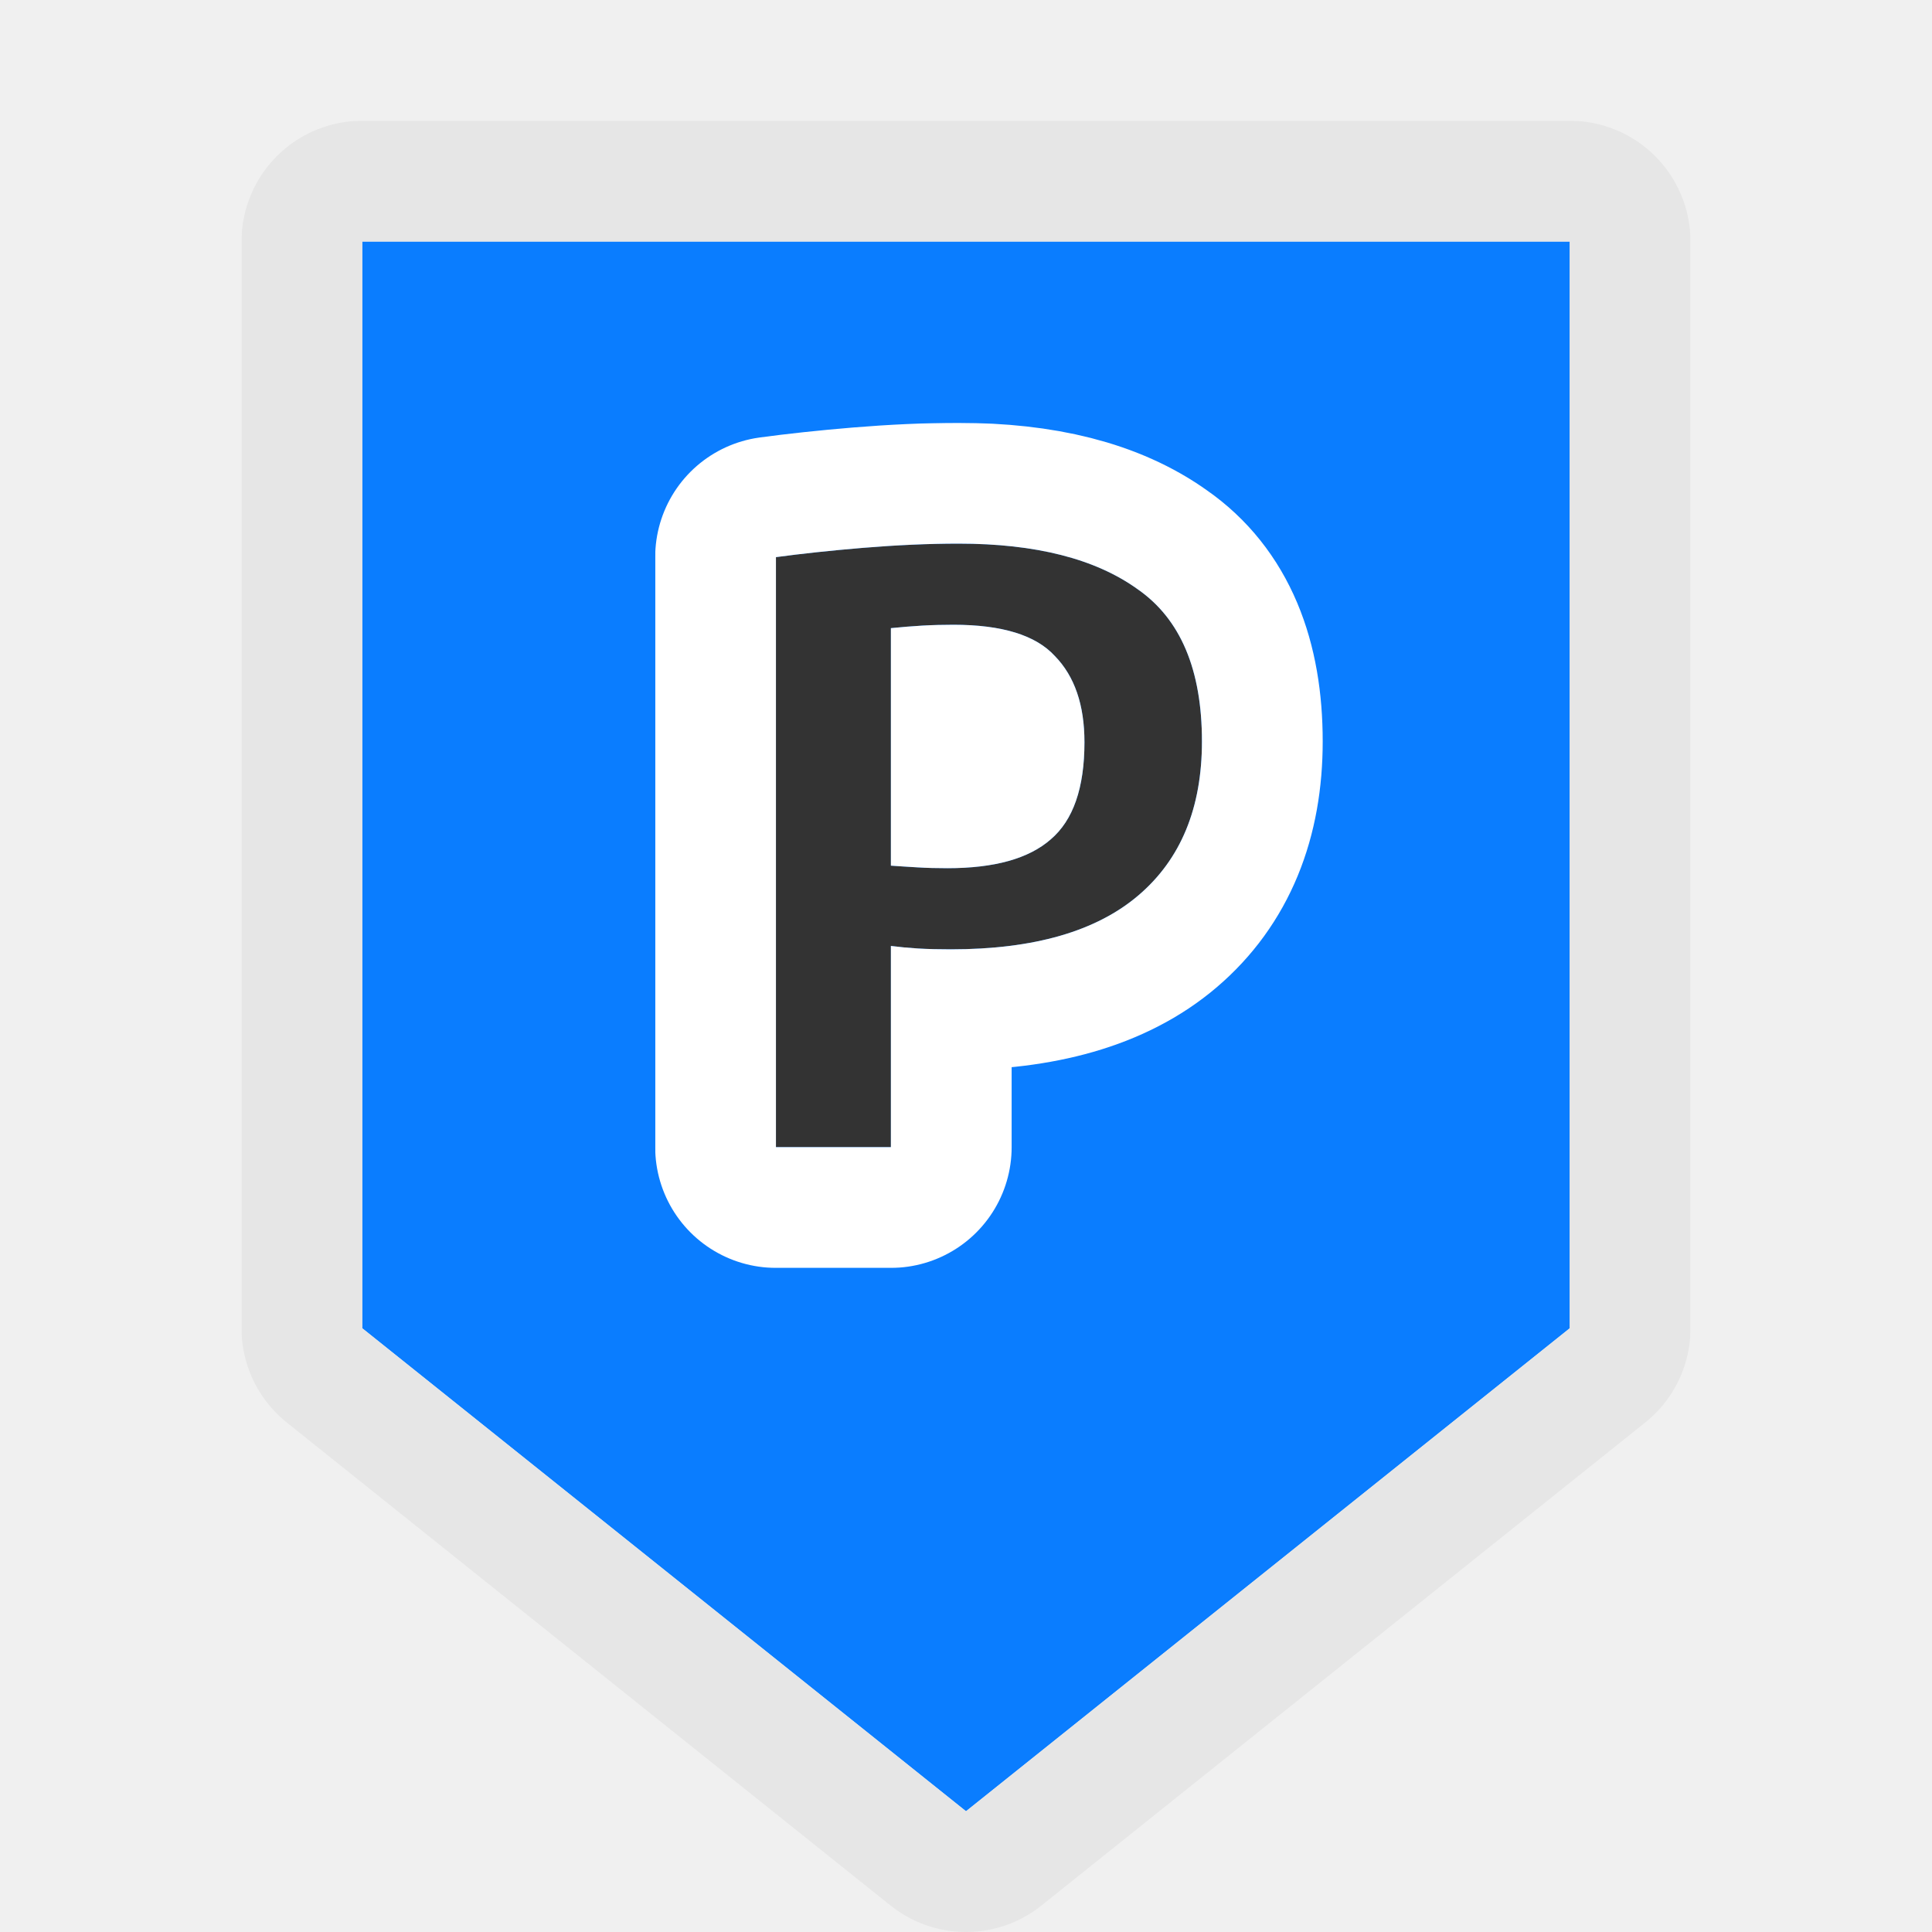
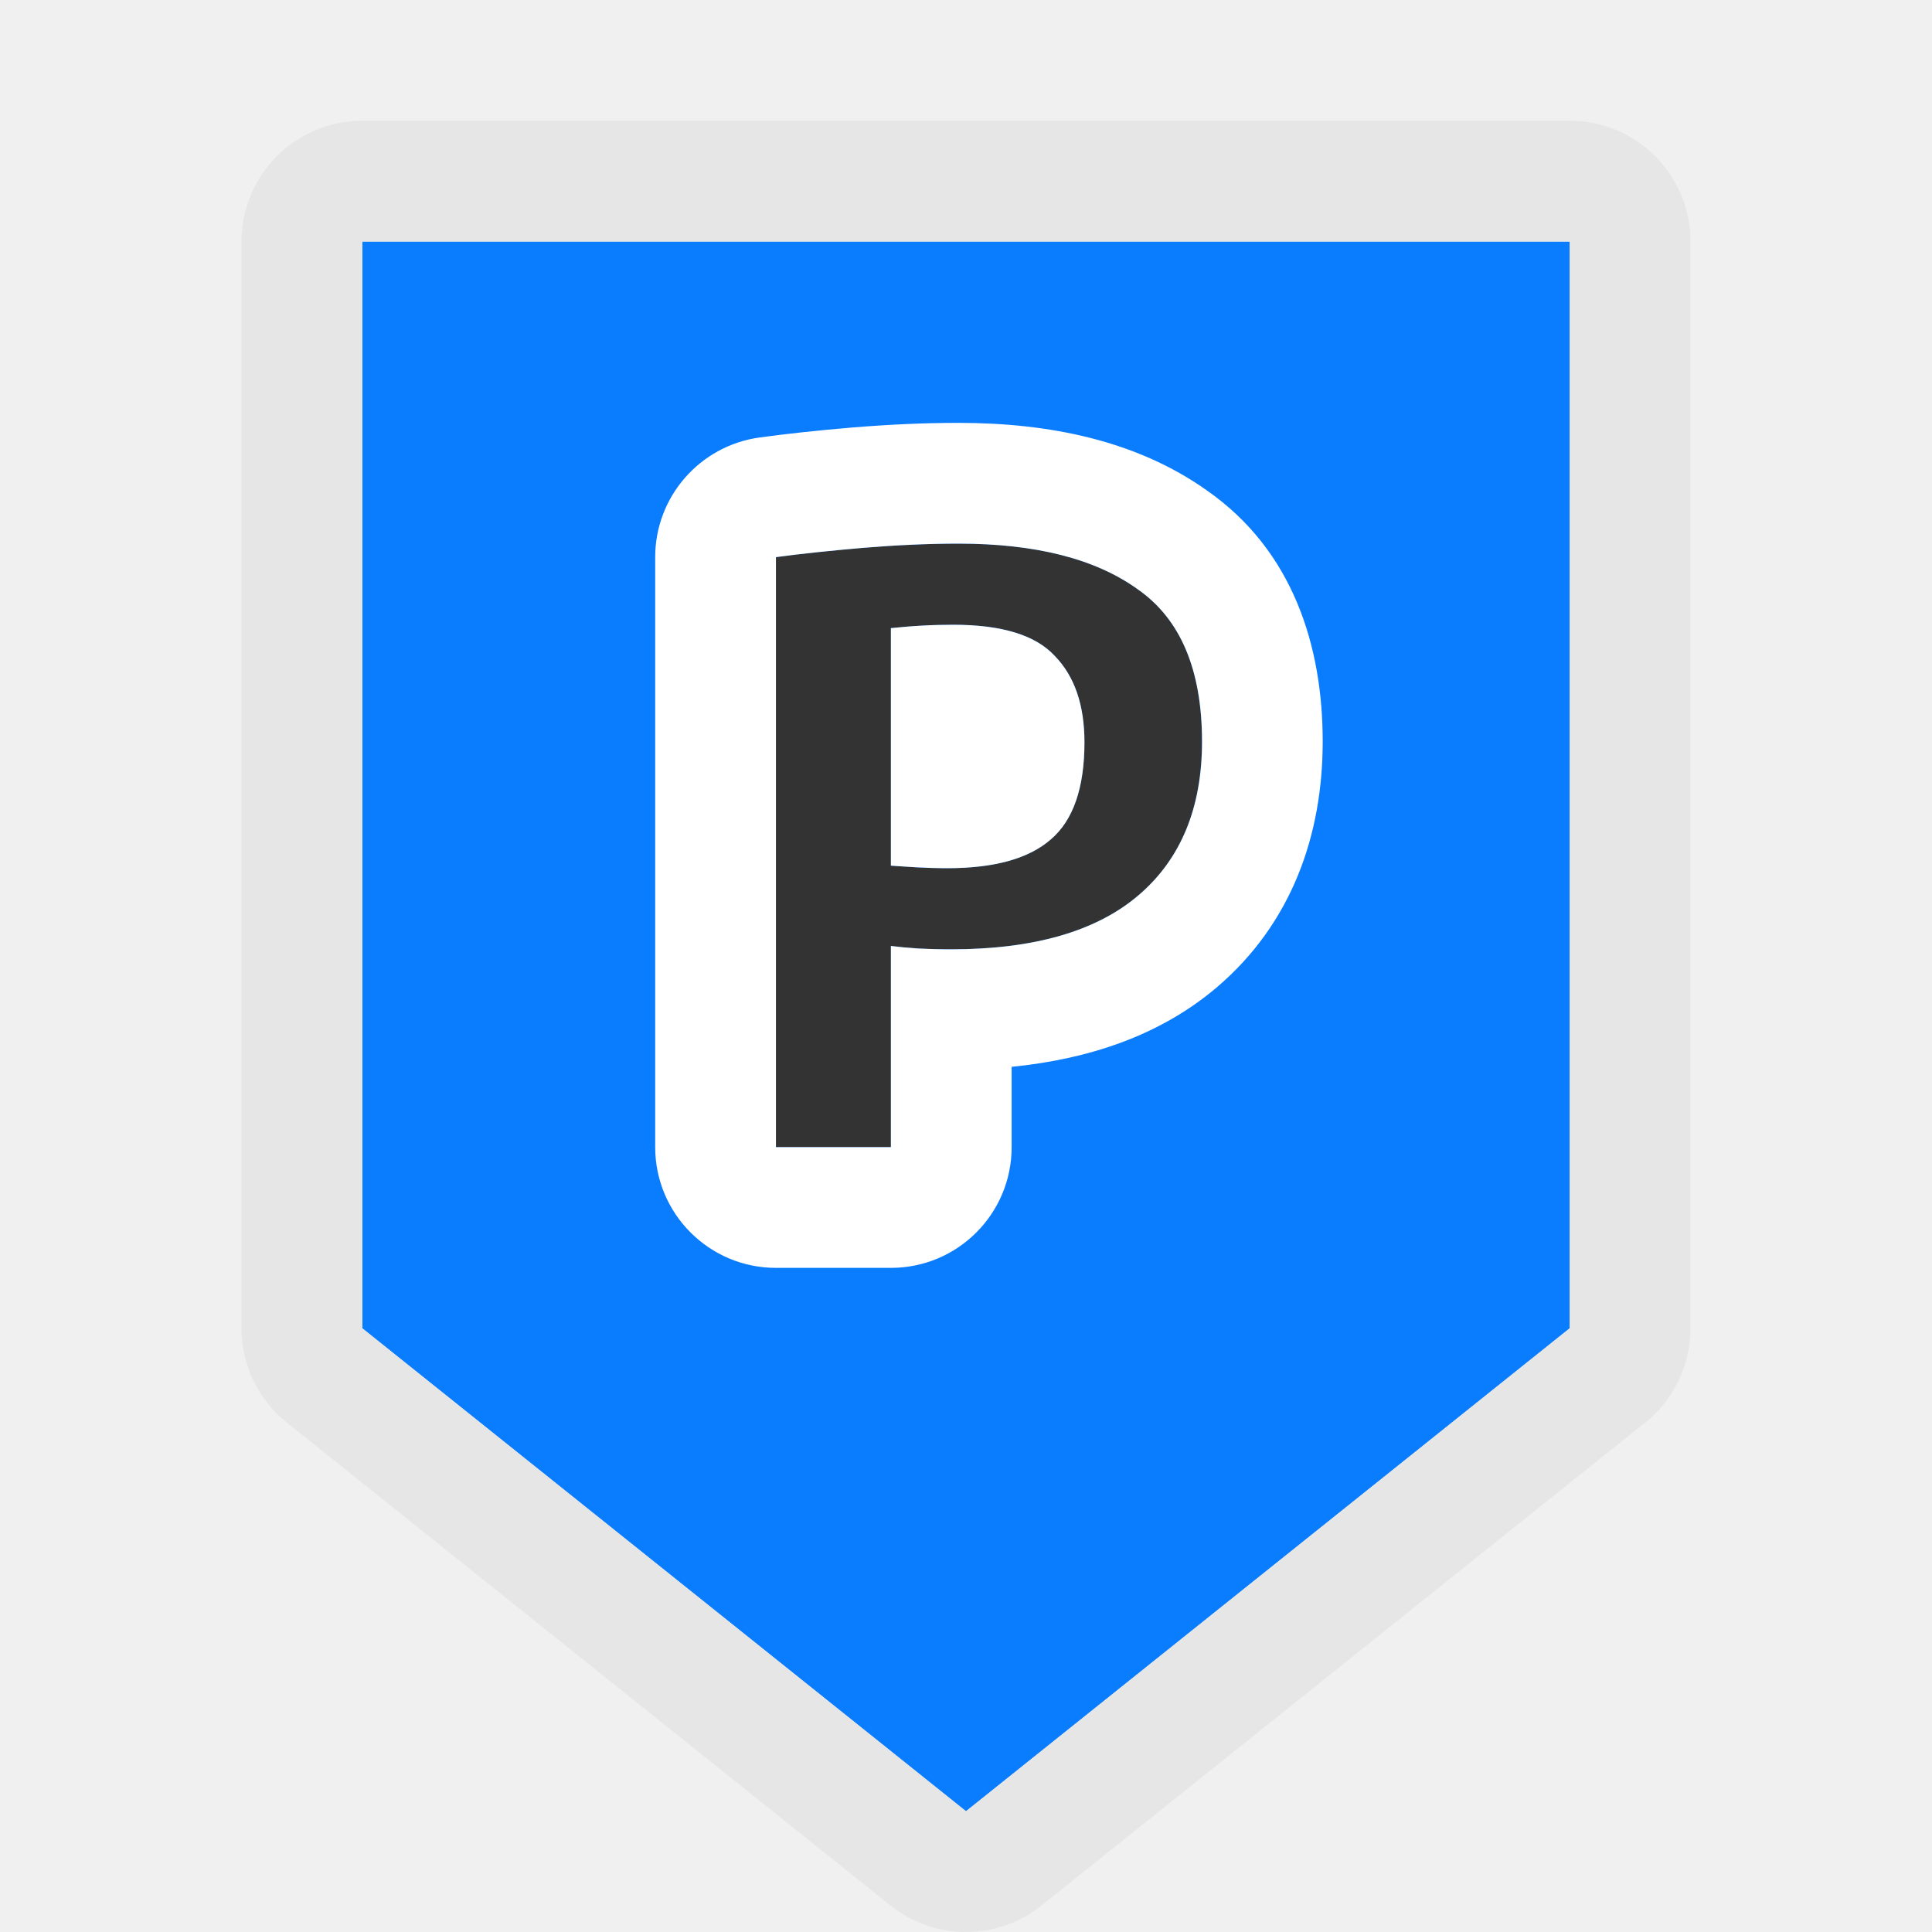
- <svg xmlns="http://www.w3.org/2000/svg" xmlns:xlink="http://www.w3.org/1999/xlink" width="16" height="16" viewBox="0 0 16 16" fill="none">
-   <path d="M13 2L13 11L8 15L3 11L3 2L13 2Z" fill="#0A7DFF" />
-   <mask id="fi-colour-hydro-station-nrfa-pooling-svg-stroke0_2050_2430" maskUnits="userSpaceOnUse" x="2" y="1" width="12" height="15" fill="black">
-     <rect fill="white" x="2" y="1" width="12" height="15" />
-     <path d="M13 2L13 11L8 15L3 11L3 2L13 2Z" />
-   </mask>
-   <path d="M13 2L13 11L8 15L3 11L3 2L13 2Z" stroke-width="2" stroke-linecap="round" stroke-linejoin="round" stroke="#E6E6E6" mask="url(#fi-colour-hydro-station-nrfa-pooling-svg-stroke0_2050_2430)" />
-   <use xlink:href="#fi-colour-hydro-station-nrfa-pooling-svg-stroke1_2050_2430" fill="#333333" />
-   <mask id="fi-colour-hydro-station-nrfa-pooling-svg-stroke2_2050_2430" maskUnits="userSpaceOnUse" x="5.426" y="3.502" width="6" height="7" fill="black">
-     <rect fill="white" x="5.426" y="3.502" width="6" height="7" />
-     <use xlink:href="#fi-colour-hydro-station-nrfa-pooling-svg-stroke1_2050_2430" />
-   </mask>
-   <path d="M6.426 9.5V4.614C6.632 4.586 6.872 4.56 7.147 4.537C7.427 4.514 7.691 4.502 7.938 4.502C8.578 4.502 9.072 4.628 9.422 4.88C9.777 5.127 9.954 5.547 9.954 6.14C9.954 6.691 9.779 7.115 9.429 7.414C9.079 7.713 8.561 7.862 7.875 7.862C7.777 7.862 7.686 7.86 7.602 7.855C7.523 7.85 7.448 7.843 7.378 7.834V9.5H6.426ZM7.896 5.174C7.812 5.174 7.726 5.176 7.637 5.181C7.553 5.186 7.467 5.193 7.378 5.202V7.169C7.444 7.174 7.516 7.178 7.595 7.183C7.675 7.188 7.759 7.19 7.847 7.19C8.235 7.19 8.519 7.111 8.701 6.952C8.888 6.793 8.981 6.525 8.981 6.147C8.981 5.839 8.9 5.601 8.736 5.433C8.578 5.26 8.298 5.174 7.896 5.174Z" stroke-width="2" stroke-linejoin="round" stroke="white" mask="url(#fi-colour-hydro-station-nrfa-pooling-svg-stroke2_2050_2430)" />
+ <svg xmlns="http://www.w3.org/2000/svg" width="16" height="16" viewBox="0 0 16 16" fill="none">
+   <g clip-path="url(#fi-colour-hydro-station-nrfa-pooling-svg-clip0_2050_2430)">
+     <path d="M13 2L13 11L8 15L3 11L3 2L13 2Z" fill="#0A7DFF" />
+     <path d="M14 11C14 11.304 13.862 11.591 13.625 11.781L8.625 15.781C8.26 16.073 7.74 16.073 7.375 15.781L2.375 11.781C2.138 11.591 2 11.304 2 11L2 2C2 1.448 2.448 1 3 1L13 1C13.552 1 14 1.448 14 2L14 11ZM3 2L3 11L8 15L13 11L13 2L3 2Z" fill="#E6E6E6" />
+     <path d="M6.426 9.5V4.614C6.632 4.586 6.872 4.56 7.147 4.537C7.427 4.514 7.691 4.502 7.938 4.502C8.578 4.502 9.072 4.628 9.422 4.88C9.777 5.127 9.954 5.547 9.954 6.14C9.954 6.691 9.779 7.115 9.429 7.414C9.079 7.713 8.561 7.862 7.875 7.862C7.777 7.862 7.686 7.86 7.602 7.855C7.523 7.85 7.448 7.843 7.378 7.834V9.5H6.426ZM7.896 5.174C7.812 5.174 7.726 5.176 7.637 5.181C7.553 5.186 7.467 5.193 7.378 5.202V7.169C7.444 7.174 7.516 7.178 7.595 7.183C7.675 7.188 7.759 7.19 7.847 7.19C8.235 7.19 8.519 7.111 8.701 6.952C8.888 6.793 8.981 6.525 8.981 6.147C8.981 5.839 8.9 5.601 8.736 5.433C8.578 5.26 8.298 5.174 7.896 5.174Z" fill="#333333" />
+     <path d="M7.938 3.502C8.686 3.502 9.411 3.647 9.994 4.061C10.709 4.559 10.954 5.352 10.954 6.14C10.954 6.92 10.695 7.649 10.079 8.175C9.602 8.581 9.008 8.772 8.378 8.835V9.5C8.378 10.052 7.931 10.5 7.378 10.5H6.426C5.874 10.5 5.426 10.052 5.426 9.5V4.614C5.426 4.114 5.796 3.691 6.291 3.623C6.518 3.592 6.776 3.564 7.063 3.54H7.064C7.368 3.515 7.66 3.502 7.938 3.502ZM7.896 5.174C8.297 5.174 8.577 5.26 8.736 5.433C8.899 5.601 8.981 5.839 8.981 6.147C8.981 6.524 8.888 6.794 8.702 6.952C8.52 7.111 8.234 7.19 7.847 7.19C7.758 7.19 7.674 7.187 7.595 7.183C7.516 7.178 7.444 7.174 7.378 7.169V5.202C7.467 5.193 7.553 5.185 7.637 5.181C7.726 5.176 7.812 5.174 7.896 5.174ZM6.426 9.5H7.378V7.834C7.448 7.843 7.523 7.85 7.602 7.855C7.686 7.859 7.777 7.862 7.875 7.862C8.561 7.862 9.079 7.713 9.429 7.414C9.779 7.115 9.955 6.69 9.955 6.14C9.954 5.547 9.777 5.127 9.422 4.88C9.072 4.628 8.577 4.502 7.938 4.502C7.691 4.502 7.427 4.514 7.147 4.537C6.872 4.561 6.631 4.586 6.426 4.614V9.5Z" fill="white" />
+   </g>
  <defs>
-     <path id="fi-colour-hydro-station-nrfa-pooling-svg-stroke1_2050_2430" d="M6.426 9.5V4.614C6.632 4.586 6.872 4.56 7.147 4.537C7.427 4.514 7.691 4.502 7.938 4.502C8.578 4.502 9.072 4.628 9.422 4.88C9.777 5.127 9.954 5.547 9.954 6.14C9.954 6.691 9.779 7.115 9.429 7.414C9.079 7.713 8.561 7.862 7.875 7.862C7.777 7.862 7.686 7.86 7.602 7.855C7.523 7.85 7.448 7.843 7.378 7.834V9.5H6.426ZM7.896 5.174C7.812 5.174 7.726 5.176 7.637 5.181C7.553 5.186 7.467 5.193 7.378 5.202V7.169C7.444 7.174 7.516 7.178 7.595 7.183C7.675 7.188 7.759 7.19 7.847 7.19C8.235 7.19 8.519 7.111 8.701 6.952C8.888 6.793 8.981 6.525 8.981 6.147C8.981 5.839 8.9 5.601 8.736 5.433C8.578 5.26 8.298 5.174 7.896 5.174Z" />
+     <clipPath id="fi-colour-hydro-station-nrfa-pooling-svg-clip0_2050_2430">
+       <rect width="16" height="16" fill="white" />
+     </clipPath>
  </defs>
</svg>
